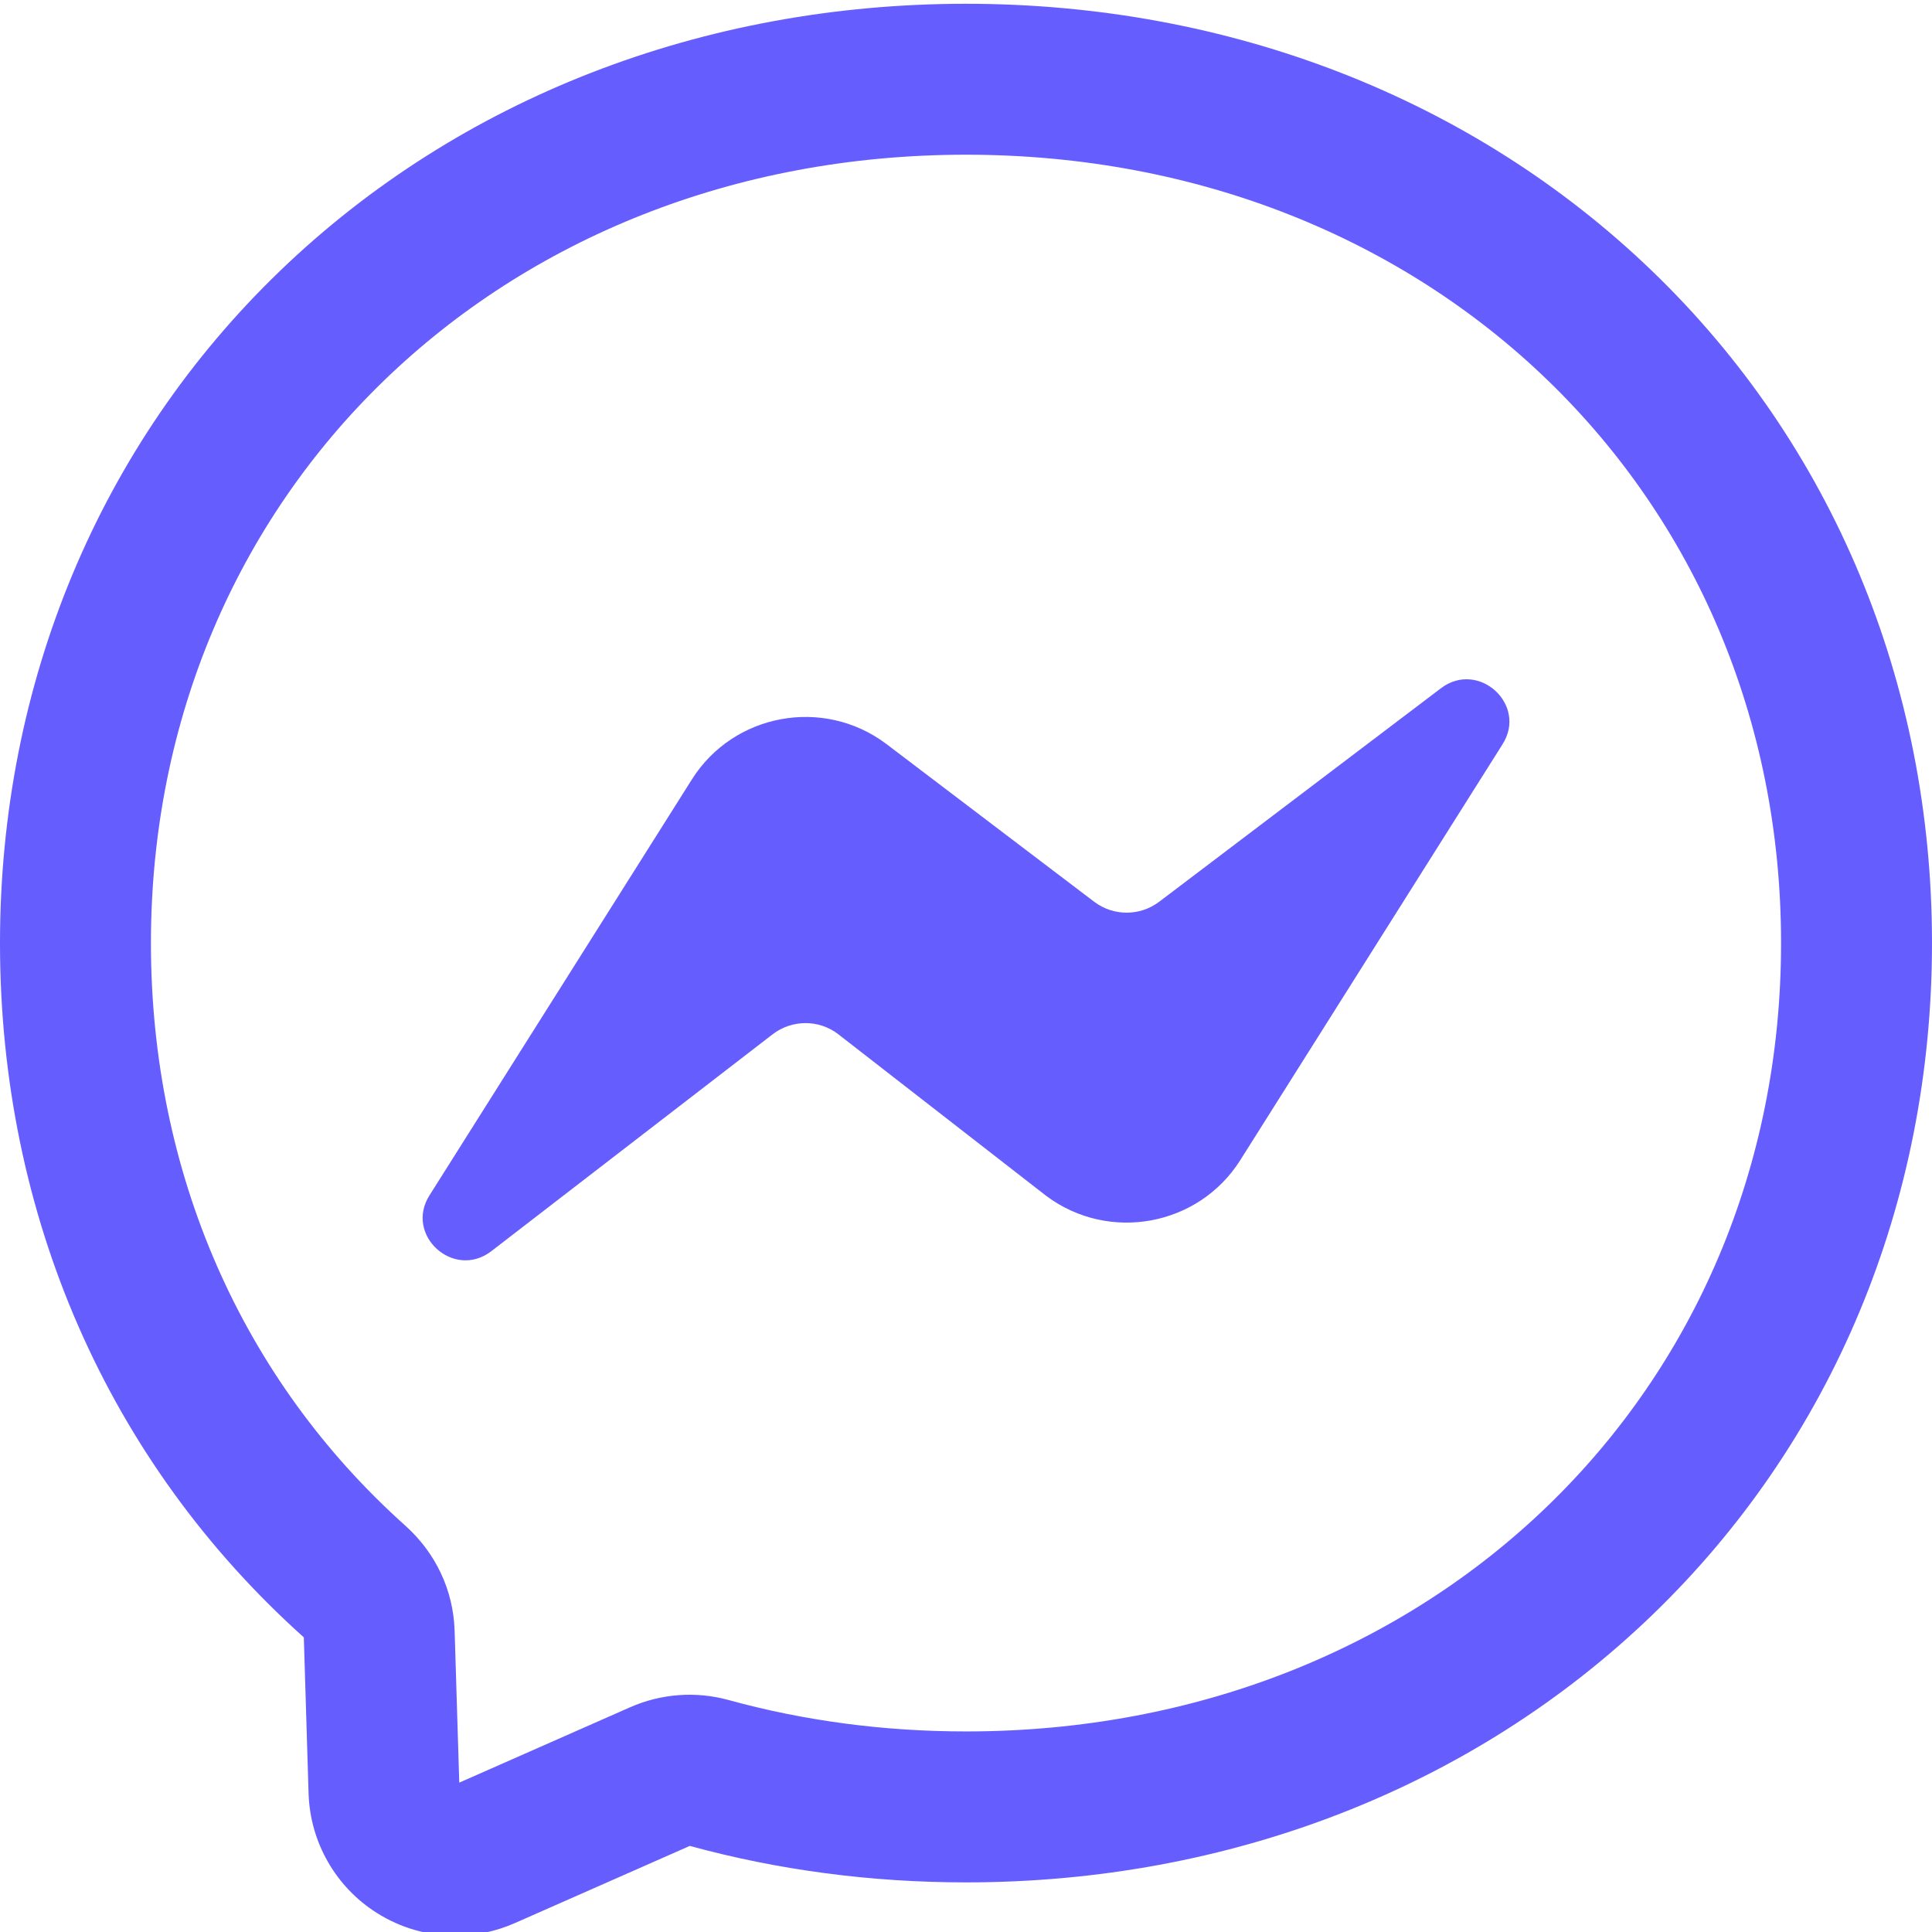
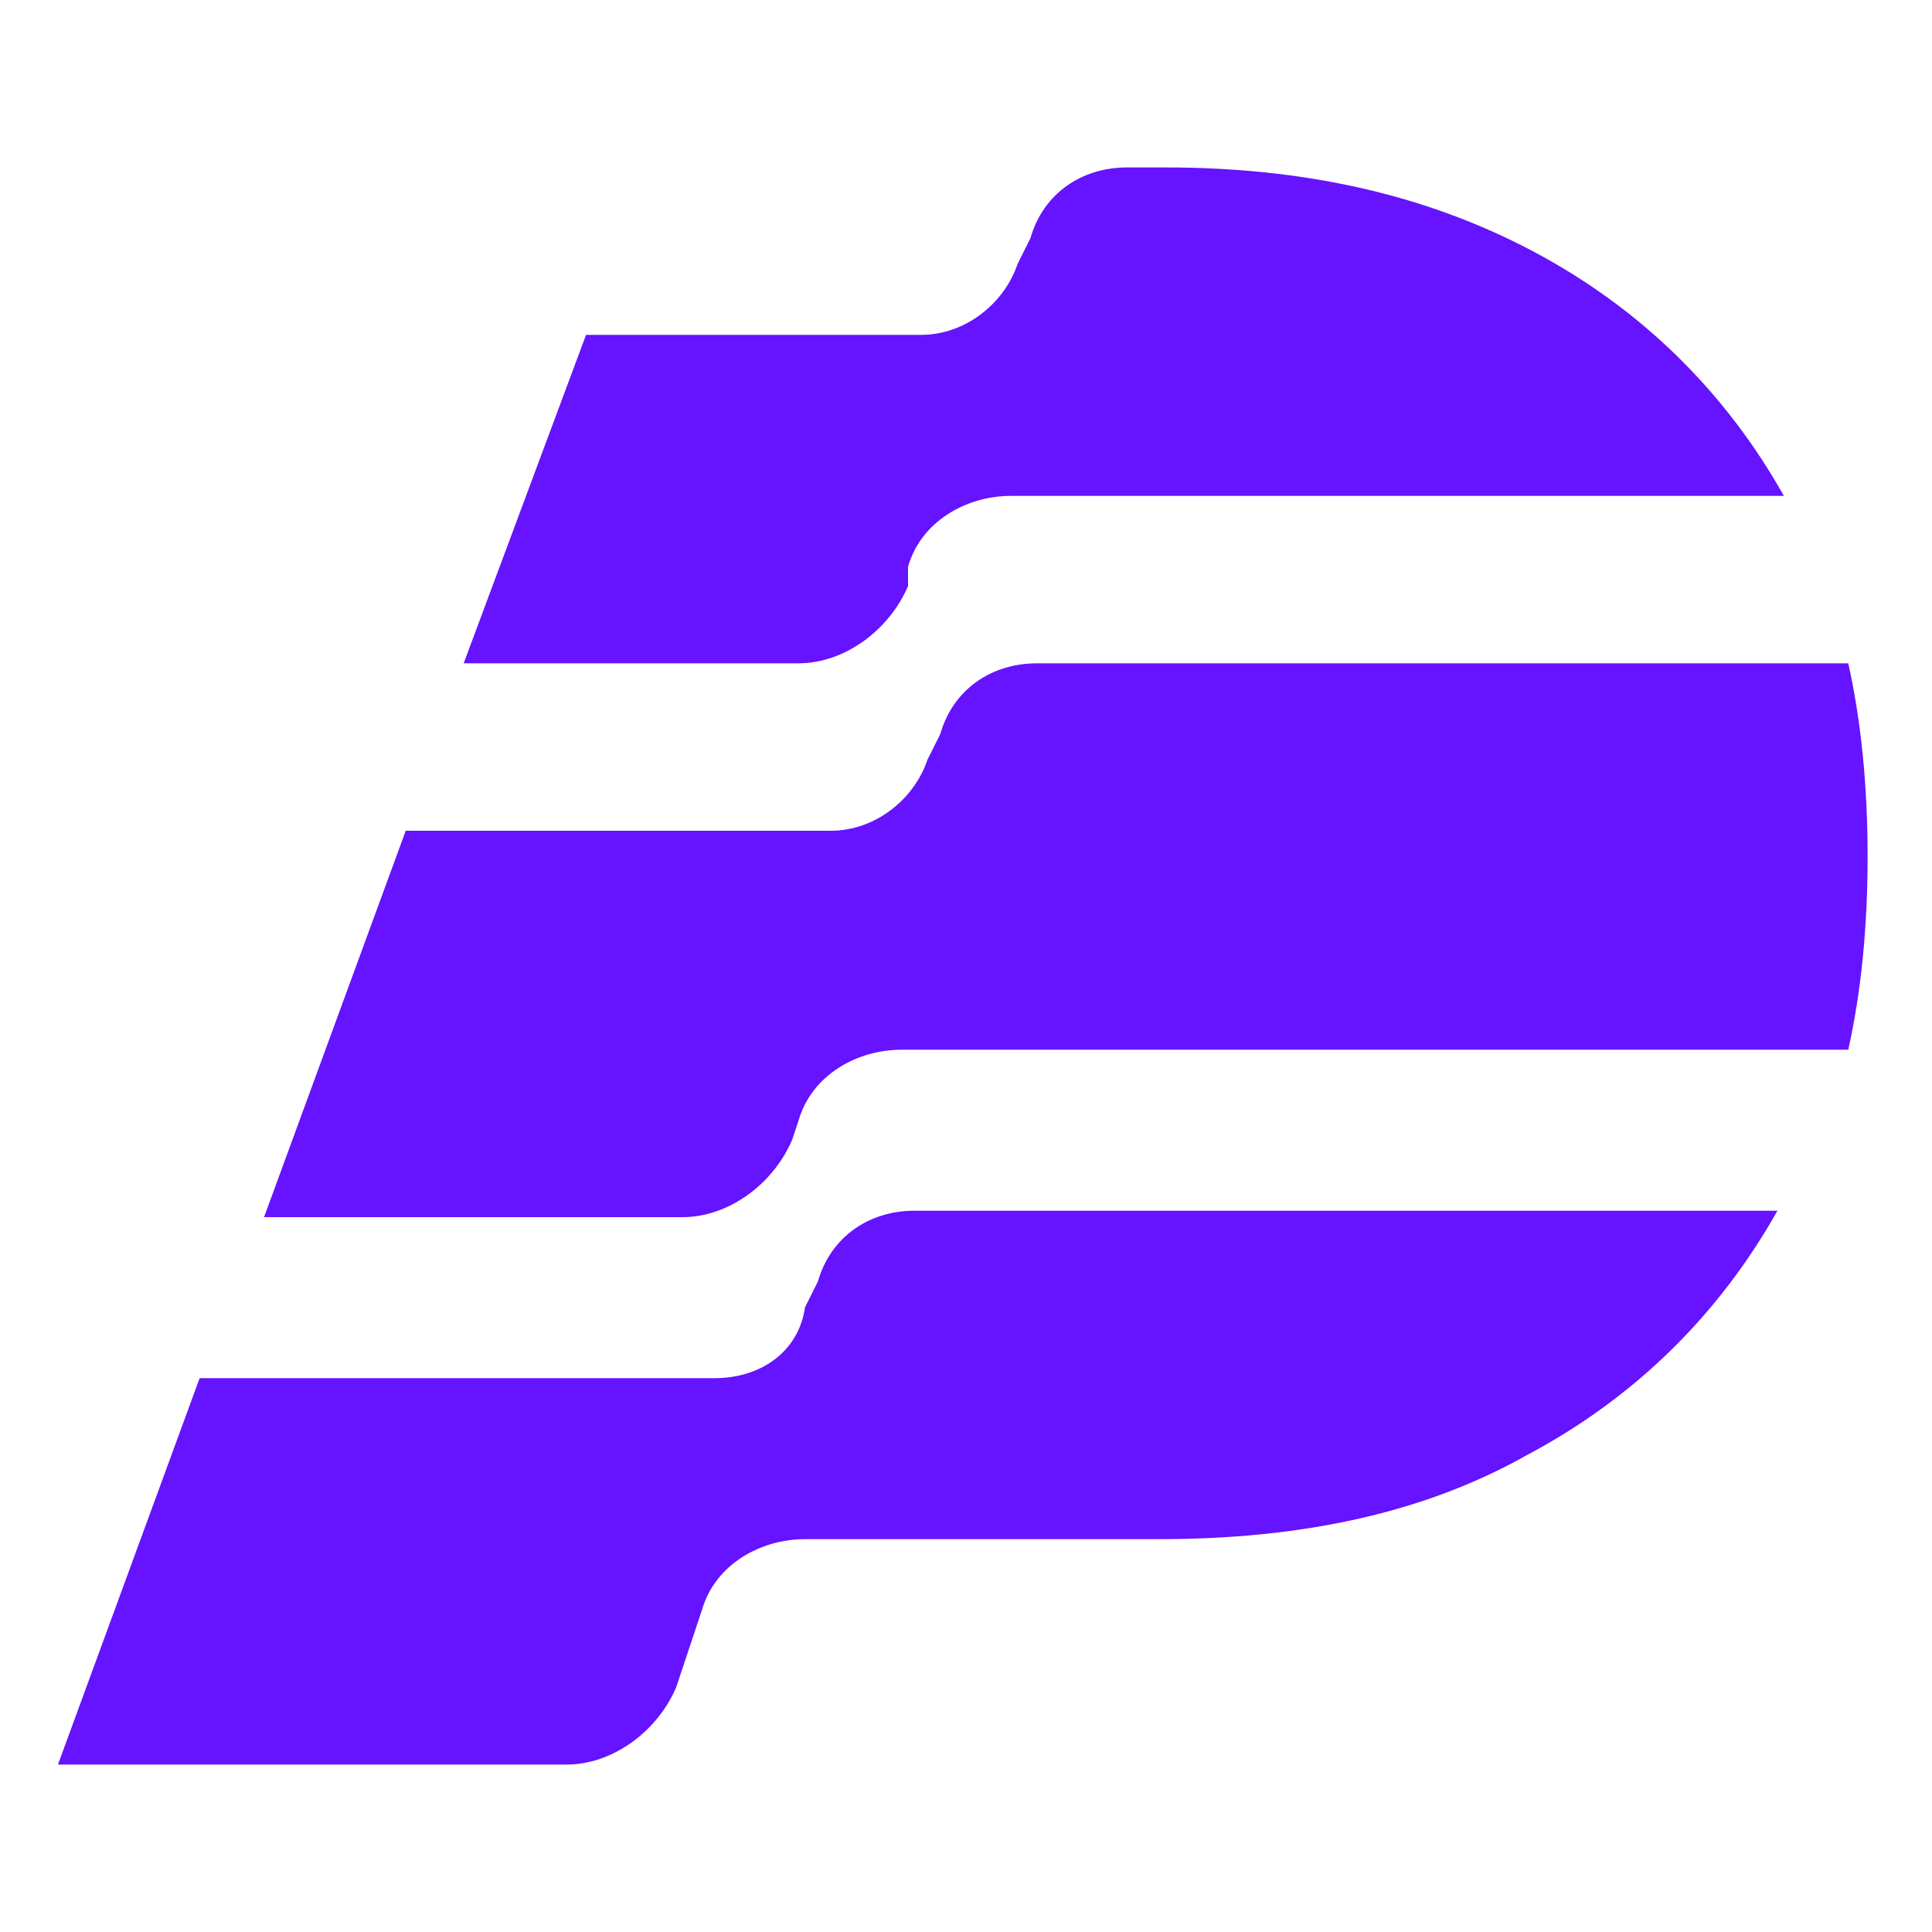
- <svg xmlns="http://www.w3.org/2000/svg" height="30" viewBox="0 0 512 511" width="30">
+ <svg xmlns="http://www.w3.org/2000/svg" version="1.1" id="Layer_1" x="0px" y="0px" viewBox="0 0 30 30" style="enable-background:new 0 0 30 30;" xml:space="preserve">
+   <style type="text/css">
+ 	.st0{fill:#6613FF;}
+ </style>
  <g>
-     <path d="m120.656 512.477c-7.25 0-14.445-2.023-20.762-6.008-10.93-6.902-17.703-18.734-18.117-31.66l-1.262-41.391c-51.906-46.543-80.516-111.891-80.516-183.992 0-68.816 26.379-132.102 74.27-178.199 47.391-45.609 111.93-70.727 181.73-70.727s134.34 25.117 181.73 70.727c47.891 46.098 74.27 109.383 74.27 178.199 0 68.812-26.379 132.098-74.27 178.195-47.391 45.609-111.93 70.73-181.73 70.73-25.164 0-49.789-3.254-73.195-9.668l-46.465 20.5c-5.035 2.207-10.371 3.293-15.684 3.293zm135.344-471.977c-123.141 0-216 89.816-216 208.926 0 60.668 23.957 115.512 67.457 154.426 8.023 7.227 12.629 17.016 13.016 27.609l.004.125 1.234 40.332 45.301-19.988c8.156-3.59 17.355-4.281 25.922-1.945 20.133 5.555 41.332 8.363 63.066 8.363 123.141 0 216-89.816 216-208.922 0-119.109-92.859-208.926-216-208.926zm-125.863 290.629 74.746-57.629c5.051-3.789 12.004-3.84 17.102-.047l55.309 42.992c16.578 12.371 40.305 8.008 51.355-9.434l69.52-110.242c6.715-10.523-6.336-22.418-16.293-14.883l-74.711 56.613c-5.051 3.793-12.004 3.84-17.102.047l-55.309-41.988c-16.578-12.371-40.305-8.012-51.355 9.43l-69.555 110.254c-6.715 10.523 6.336 22.422 16.293 14.887zm0 0" data-original="#000000" class="active-path" data-old_color="#000000" fill="#665dfe" />
+     <path class="st0" d="M11.1,21.4h-8l-2.2,6h7.9c0.7,0,1.4-0.5,1.7-1.2l0.4-1.2c0.2-0.7,0.9-1.1,1.6-1.1l5.5,0c2.2,0,4.1-0.4,5.7-1.3   c1.7-0.9,3-2.2,3.9-3.8c0,0,0,0,0,0l-13.4,0c-0.7,0-1.3,0.4-1.5,1.1l-0.2,0.4C12.4,21,11.8,21.4,11.1,21.4z" />
+     <path class="st0" d="M28.7,10.3H16.1c-0.7,0-1.3,0.4-1.5,1.1l-0.2,0.4c-0.2,0.6-0.8,1.1-1.5,1.1H6.3l-2.2,6h6.5   c0.7,0,1.4-0.5,1.7-1.2l0.1-0.3c0.2-0.7,0.9-1.1,1.6-1.1h14.7c0.2-0.9,0.3-1.9,0.3-3C29,12.2,28.9,11.2,28.7,10.3z" />
+     <path class="st0" d="M14.1,8.8c0.2-0.7,0.9-1.1,1.6-1.1h12c0,0,0,0,0,0c-0.9-1.6-2.2-2.9-3.9-3.8c-1.7-0.9-3.6-1.3-5.7-1.3h-0.6   c-0.7,0-1.3,0.4-1.5,1.1l-0.2,0.4c-0.2,0.6-0.8,1.1-1.5,1.1H9.1l-1.9,5.1h5.2c0.7,0,1.4-0.5,1.7-1.2L14.1,8.8z" />
  </g>
</svg>
